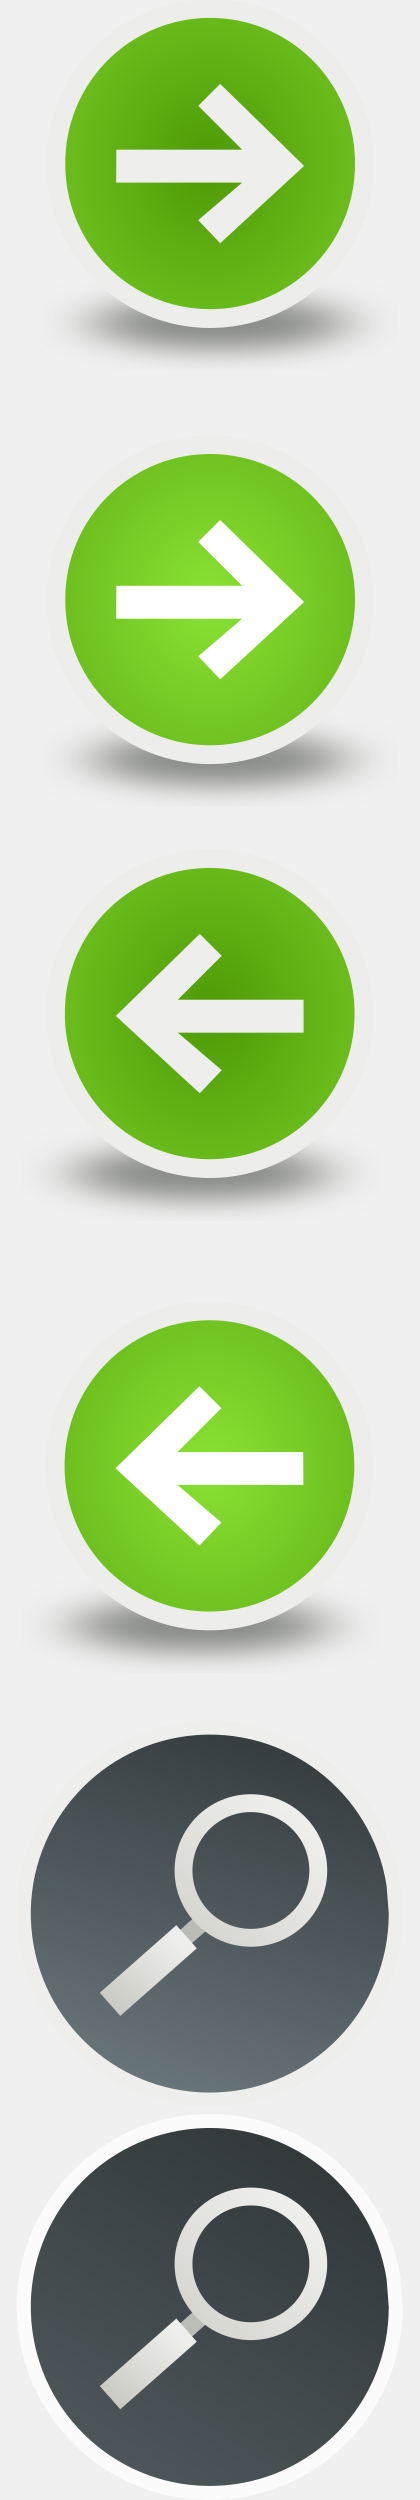
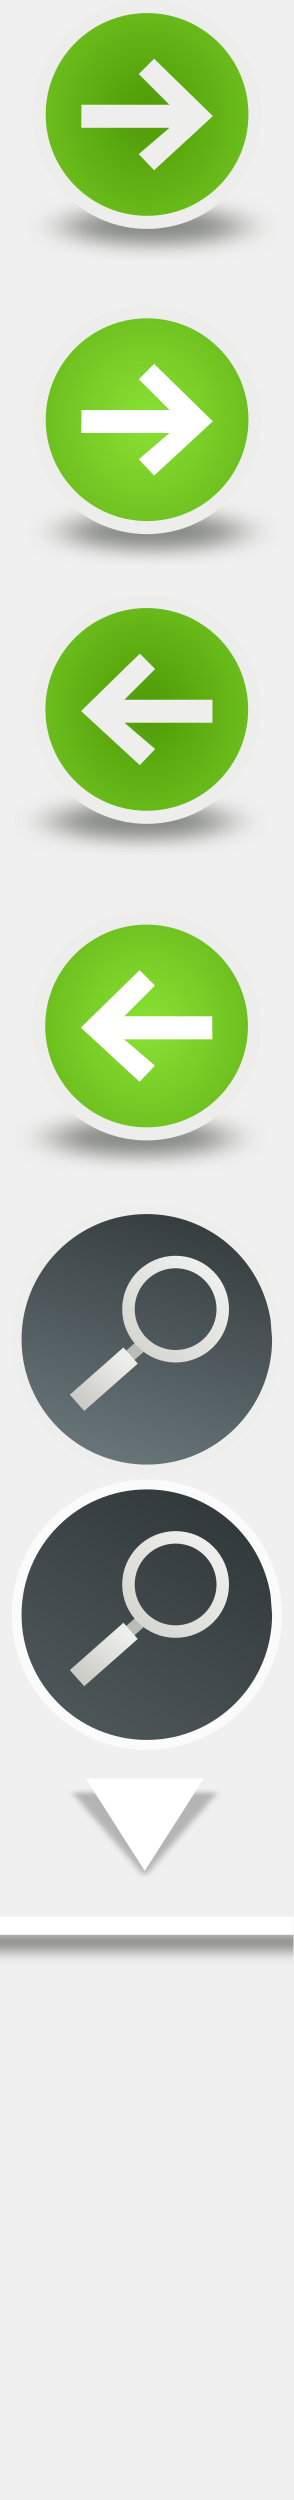
- <svg xmlns="http://www.w3.org/2000/svg" xmlns:xlink="http://www.w3.org/1999/xlink" id="svg2" version="1.1" width="35.248" height="210.026">
+ <svg xmlns="http://www.w3.org/2000/svg" xmlns:xlink="http://www.w3.org/1999/xlink" id="svg2" version="1.1" width="35.25" height="300.08">
  <defs id="defs6">
+     <linearGradient id="linearGradient4196">
+       <stop style="stop-color:#8ae234;stop-opacity:1" offset="0" id="stop4198" />
+       <stop style="stop-color:#ffffff;stop-opacity:1" offset="1" id="stop4200" />
+     </linearGradient>
+     <linearGradient id="linearGradient4066">
+       <stop id="stop4068" offset="0" style="stop-color:#4e9a06;stop-opacity:1" />
+       <stop style="stop-color:#53a00a;stop-opacity:1;" offset="0.282" id="stop4074" />
+       <stop style="stop-color:#7fd52b;stop-opacity:1;" offset="0.638" id="stop4072" />
+       <stop id="stop4070" offset="1" style="stop-color:#8ae234;stop-opacity:1" />
+     </linearGradient>
+     <linearGradient id="linearGradient3872">
+       <stop id="stop3874" offset="0" style="stop-color:#c0ef91;stop-opacity:1;" />
+       <stop id="stop3876" offset="1" style="stop-color:#4e9a06;stop-opacity:0.341;" />
+     </linearGradient>
+     <linearGradient id="linearGradient2943">
+       <stop style="stop-color:#8ae234;stop-opacity:1" offset="0" id="stop2945" />
+       <stop style="stop-color:#4e9a06;stop-opacity:0;" offset="1" id="stop2947" />
+     </linearGradient>
    <linearGradient id="linearGradient3758">
      <stop style="stop-color:#73d216;stop-opacity:0.913;" offset="0" id="stop3760" />
      <stop style="stop-color:#8ae234;stop-opacity:0;" offset="1" id="stop3762" />
    </linearGradient>
    <linearGradient id="linearGradient3724">
      <stop id="stop3726" offset="0" style="stop-color:#8ae234;stop-opacity:1" />
      <stop id="stop3728" offset="1" style="stop-color:#4e9a06;stop-opacity:1" />
    </linearGradient>
    <linearGradient id="linearGradient2887">
      <stop style="stop-color:#4e9a06;stop-opacity:1" offset="0" id="stop2889" />
      <stop style="stop-color:#8ae234;stop-opacity:1" offset="1" id="stop2891" />
    </linearGradient>
    <radialGradient xlink:href="#linearGradient2887" id="radialGradient2893" cx="-108.219" cy="-60.254" fx="-108.219" fy="-60.254" r="31.789" gradientTransform="matrix(-0.05130999,2.262732,-2.078711,-0.04476341,-244.6446,203.5925)" gradientUnits="userSpaceOnUse" />
    <filter id="filter3710" x="-0.203" width="1.406" y="-0.397" height="1.793" color-interpolation-filters="sRGB">
      <feGaussianBlur stdDeviation="5.669" id="feGaussianBlur3712" />
    </filter>
    <radialGradient xlink:href="#linearGradient3724" id="radialGradient3722" gradientUnits="userSpaceOnUse" gradientTransform="matrix(-0.05130999,2.262732,-2.078711,-0.04476341,-244.6446,203.5925)" cx="-108.219" cy="-60.254" fx="-108.219" fy="-60.254" r="31.789" />
    <radialGradient xlink:href="#linearGradient2887" id="radialGradient3828" gradientUnits="userSpaceOnUse" gradientTransform="matrix(-0.05130999,2.262732,-2.078711,-0.04476341,-244.6446,203.5925)" cx="-108.219" cy="-60.254" fx="-108.219" fy="-60.254" r="31.789" />
    <radialGradient xlink:href="#linearGradient3724" id="radialGradient3830" gradientUnits="userSpaceOnUse" gradientTransform="matrix(-0.05130999,2.262732,-2.078711,-0.04476341,-244.6446,203.5925)" cx="-108.219" cy="-60.254" fx="-108.219" fy="-60.254" r="31.789" />
    <radialGradient xlink:href="#linearGradient2887" id="radialGradient3843" gradientUnits="userSpaceOnUse" gradientTransform="matrix(-0.05130999,2.262732,-2.078711,-0.04476341,-244.6446,203.5925)" cx="-108.219" cy="-60.254" fx="-108.219" fy="-60.254" r="31.789" />
    <radialGradient xlink:href="#linearGradient3724" id="radialGradient3845" gradientUnits="userSpaceOnUse" gradientTransform="matrix(-0.05130999,2.262732,-2.078711,-0.04476341,-244.6446,203.5925)" cx="-108.219" cy="-60.254" fx="-108.219" fy="-60.254" r="31.789" />
    <radialGradient xlink:href="#linearGradient2887" id="radialGradient3868" gradientUnits="userSpaceOnUse" gradientTransform="matrix(-0.05130999,2.262732,-2.078711,-0.04476341,-244.6446,203.5925)" cx="-108.219" cy="-60.254" fx="-108.219" fy="-60.254" r="31.789" />
    <radialGradient xlink:href="#linearGradient3724" id="radialGradient3870" gradientUnits="userSpaceOnUse" gradientTransform="matrix(-0.05130999,2.262732,-2.078711,-0.04476341,-244.6446,203.5925)" cx="-108.219" cy="-60.254" fx="-108.219" fy="-60.254" r="31.789" />
    <radialGradient xlink:href="#linearGradient2887" id="radialGradient3872" gradientUnits="userSpaceOnUse" gradientTransform="matrix(-0.05130999,2.262732,-2.078711,-0.04476341,-244.6446,203.5925)" cx="-108.219" cy="-60.254" fx="-108.219" fy="-60.254" r="31.789" />
    <radialGradient xlink:href="#linearGradient3724" id="radialGradient3874" gradientUnits="userSpaceOnUse" gradientTransform="matrix(-0.05130999,2.262732,-2.078711,-0.04476341,-244.6446,203.5925)" cx="-108.219" cy="-60.254" fx="-108.219" fy="-60.254" r="31.789" />
    <radialGradient xlink:href="#linearGradient2887" id="radialGradient3895" gradientUnits="userSpaceOnUse" gradientTransform="matrix(-0.05130999,2.262732,-2.078711,-0.04476341,-244.6446,203.5925)" cx="-108.219" cy="-60.254" fx="-108.219" fy="-60.254" r="31.789" />
    <radialGradient xlink:href="#linearGradient3724" id="radialGradient3897" gradientUnits="userSpaceOnUse" gradientTransform="matrix(-0.05130999,2.262732,-2.078711,-0.04476341,-244.6446,203.5925)" cx="-108.219" cy="-60.254" fx="-108.219" fy="-60.254" r="31.789" />
    <radialGradient xlink:href="#linearGradient3724" id="radialGradient3920" gradientUnits="userSpaceOnUse" gradientTransform="matrix(-0.05130999,2.262732,-2.078711,-0.04476341,-244.6446,203.5925)" cx="-108.219" cy="-60.254" fx="-108.219" fy="-60.254" r="31.789" />
    <radialGradient xlink:href="#linearGradient3724" id="radialGradient3929" gradientUnits="userSpaceOnUse" gradientTransform="matrix(-0.05130999,2.262732,-2.078711,-0.04476341,-244.6446,203.5925)" cx="-108.219" cy="-60.254" fx="-108.219" fy="-60.254" r="31.789" />
    <radialGradient xlink:href="#linearGradient3724" id="radialGradient3936" gradientUnits="userSpaceOnUse" gradientTransform="matrix(-0.05130999,2.262732,-2.078711,-0.04476341,-244.6446,203.5925)" cx="-108.219" cy="-60.254" fx="-108.219" fy="-60.254" r="31.789" />
    <radialGradient xlink:href="#linearGradient2887" id="radialGradient3967" gradientUnits="userSpaceOnUse" gradientTransform="matrix(-0.05130999,2.262732,-2.078711,-0.04476341,-244.6446,203.5925)" cx="-108.219" cy="-60.254" fx="-108.219" fy="-60.254" r="31.789" />
    <radialGradient xlink:href="#linearGradient3724" id="radialGradient3969" gradientUnits="userSpaceOnUse" gradientTransform="matrix(-0.05130999,2.262732,-2.078711,-0.04476341,-244.6446,203.5925)" cx="-108.219" cy="-60.254" fx="-108.219" fy="-60.254" r="31.789" />
    <radialGradient xlink:href="#linearGradient3724" id="radialGradient3981" gradientUnits="userSpaceOnUse" gradientTransform="matrix(-0.05130999,2.262732,-2.078711,-0.04476341,-244.6446,203.5925)" cx="-108.219" cy="-60.254" fx="-108.219" fy="-60.254" r="31.789" />
    <radialGradient xlink:href="#linearGradient2887" id="radialGradient3987" gradientUnits="userSpaceOnUse" gradientTransform="matrix(-0.05130999,2.262732,-2.078711,-0.04476341,-244.6446,203.5925)" cx="-108.219" cy="-60.254" fx="-108.219" fy="-60.254" r="31.789" />
    <radialGradient xlink:href="#linearGradient3724" id="radialGradient4157" gradientUnits="userSpaceOnUse" gradientTransform="matrix(-0.05130999,2.262732,-2.078711,-0.04476341,-244.6446,203.5925)" cx="-108.219" cy="-60.254" fx="-108.219" fy="-60.254" r="31.789" />
    <radialGradient xlink:href="#linearGradient2887" id="radialGradient4159" gradientUnits="userSpaceOnUse" gradientTransform="matrix(-0.05130999,2.262732,-2.078711,-0.04476341,-244.6446,203.5925)" cx="-108.219" cy="-60.254" fx="-108.219" fy="-60.254" r="31.789" />
    <radialGradient xlink:href="#linearGradient2887" id="radialGradient4161" gradientUnits="userSpaceOnUse" gradientTransform="matrix(-0.05130999,2.262732,-2.078711,-0.04476341,-244.6446,203.5925)" cx="-108.219" cy="-60.254" fx="-108.219" fy="-60.254" r="31.789" />
    <radialGradient xlink:href="#linearGradient3724" id="radialGradient4163" gradientUnits="userSpaceOnUse" gradientTransform="matrix(-0.05130999,2.262732,-2.078711,-0.04476341,-244.6446,203.5925)" cx="-108.219" cy="-60.254" fx="-108.219" fy="-60.254" r="31.789" />
    <radialGradient xlink:href="#linearGradient3724" id="radialGradient2896" gradientUnits="userSpaceOnUse" gradientTransform="matrix(-0.05130999,2.262732,-2.078711,-0.04476341,-244.6446,203.5925)" cx="-108.219" cy="-60.254" fx="-108.219" fy="-60.254" r="31.789" />
-     <radialGradient xlink:href="#linearGradient3724" id="radialGradient2916" gradientUnits="userSpaceOnUse" gradientTransform="matrix(-0.05130999,2.262732,-2.078711,-0.04476341,-244.6446,203.5925)" cx="-108.219" cy="-60.254" fx="-108.219" fy="-60.254" r="31.789" />
-     <radialGradient xlink:href="#linearGradient2887" id="radialGradient2918" gradientUnits="userSpaceOnUse" gradientTransform="matrix(-0.05130999,2.262732,-2.078711,-0.04476341,-244.6446,203.5925)" cx="-108.219" cy="-60.254" fx="-108.219" fy="-60.254" r="31.789" />
-     <radialGradient xlink:href="#linearGradient3724" id="radialGradient3734" gradientUnits="userSpaceOnUse" gradientTransform="matrix(-0.05130999,2.262732,-2.078711,-0.04476341,-244.6446,203.5925)" cx="-108.219" cy="-60.254" fx="-108.219" fy="-60.254" r="31.789" />
-     <radialGradient xlink:href="#linearGradient2887" id="radialGradient3744" gradientUnits="userSpaceOnUse" gradientTransform="matrix(-0.05130999,2.262732,-2.078711,-0.04476341,-244.6446,203.5925)" cx="-108.219" cy="-60.254" fx="-108.219" fy="-60.254" r="31.789" />
-     <linearGradient xlink:href="#linearGradient4781" id="linearGradient2923" gradientUnits="userSpaceOnUse" x1="23.132" y1="-0.116" x2="12.517" y2="33.005" />
    <linearGradient id="linearGradient4781">
      <stop style="stop-color:#2e3436;stop-opacity:1;" offset="0" id="stop4783" />
      <stop style="stop-color:#707e83;stop-opacity:1;" offset="1" id="stop4785" />
    </linearGradient>
-     <linearGradient xlink:href="#linearGradient4735" id="linearGradient4745" x1="11.803" y1="8.377" x2="-6.756" y2="27.677" gradientUnits="userSpaceOnUse" />
    <linearGradient id="linearGradient4735">
      <stop style="stop-color:#eeeeec;stop-opacity:1;" offset="0" id="stop4737" />
      <stop style="stop-color:#a9a99f;stop-opacity:1;" offset="1" id="stop4739" />
    </linearGradient>
-     <linearGradient xlink:href="#linearGradient4735" id="linearGradient2917" gradientUnits="userSpaceOnUse" x1="22.693" y1="2.151" x2="24.75" y2="16.742" />
    <linearGradient id="linearGradient3822">
      <stop style="stop-color:#eeeeec;stop-opacity:1;" offset="0" id="stop3824" />
      <stop style="stop-color:#a9a99f;stop-opacity:1;" offset="1" id="stop3826" />
    </linearGradient>
-     <linearGradient xlink:href="#linearGradient4781" id="linearGradient3717" gradientUnits="userSpaceOnUse" x1="23.132" y1="-0.116" x2="-13.186" y2="55.973" />
    <linearGradient id="linearGradient3829">
      <stop style="stop-color:#2e3436;stop-opacity:1;" offset="0" id="stop3831" />
      <stop style="stop-color:#707e83;stop-opacity:1;" offset="1" id="stop3833" />
    </linearGradient>
-     <linearGradient xlink:href="#linearGradient4735" id="linearGradient4859" gradientUnits="userSpaceOnUse" x1="11.803" y1="8.377" x2="-6.756" y2="27.677" />
    <linearGradient id="linearGradient3836">
      <stop style="stop-color:#eeeeec;stop-opacity:1;" offset="0" id="stop3838" />
      <stop style="stop-color:#a9a99f;stop-opacity:1;" offset="1" id="stop3840" />
    </linearGradient>
    <linearGradient xlink:href="#linearGradient4735" id="linearGradient3711" gradientUnits="userSpaceOnUse" gradientTransform="translate(24.30037,21.47624)" x1="22.693" y1="2.151" x2="24.75" y2="16.742" />
    <linearGradient id="linearGradient3843">
      <stop style="stop-color:#eeeeec;stop-opacity:1;" offset="0" id="stop3845" />
      <stop style="stop-color:#a9a99f;stop-opacity:1;" offset="1" id="stop3847" />
    </linearGradient>
-     <linearGradient y2="16.742" x2="24.75" y1="2.151" x1="22.693" gradientTransform="translate(24.30037,21.47624)" gradientUnits="userSpaceOnUse" id="linearGradient3860" xlink:href="#linearGradient4735" />
+     <radialGradient xlink:href="#linearGradient2943" id="radialGradient2949" cx="9.523" cy="225.811" fx="9.523" fy="225.811" r="7.194" gradientTransform="matrix(1.438133,-0.0125,0.01274233,1.466012,-7.010677,-105.2705)" gradientUnits="userSpaceOnUse" />
+     <radialGradient xlink:href="#linearGradient2943" id="radialGradient3741" gradientUnits="userSpaceOnUse" gradientTransform="matrix(1.438133,-0.0125,0.01274233,1.466012,-7.010677,-105.2705)" cx="9.523" cy="225.811" fx="9.523" fy="225.811" r="7.194" />
+     <radialGradient xlink:href="#linearGradient2943" id="radialGradient3771" gradientUnits="userSpaceOnUse" gradientTransform="matrix(1.438133,-0.0125,0.01274233,1.466012,-7.010677,-105.2705)" cx="9.523" cy="225.811" fx="9.523" fy="225.811" r="7.194" />
+     <radialGradient xlink:href="#linearGradient2943" id="radialGradient3775" gradientUnits="userSpaceOnUse" gradientTransform="matrix(1.438089,0.04891268,0,3.180746,-4.183752,-486.2204)" cx="9.559" cy="221.82" fx="9.559" fy="221.82" r="7.194" />
+     <radialGradient xlink:href="#linearGradient2943" id="radialGradient3806" gradientUnits="userSpaceOnUse" gradientTransform="matrix(1.438089,0.04891268,0,3.180746,-4.183752,-486.2204)" cx="9.559" cy="221.82" fx="9.559" fy="221.82" r="7.194" />
+     <radialGradient xlink:href="#linearGradient2943" id="radialGradient3821" gradientUnits="userSpaceOnUse" gradientTransform="matrix(1.438089,0.04891268,0,3.180746,-4.183752,-486.2204)" cx="9.559" cy="221.82" fx="9.559" fy="221.82" r="7.194" />
+     <linearGradient xlink:href="#linearGradient2943" id="linearGradient3831" x1="-622.573" y1="-29.714" x2="-722.275" y2="51.25" gradientUnits="userSpaceOnUse" gradientTransform="translate(168.2914,-3.712408)" />
+     <radialGradient xlink:href="#linearGradient2943" id="radialGradient3838" gradientUnits="userSpaceOnUse" gradientTransform="matrix(1.438089,0.04891268,0,3.180746,-4.183752,-486.2204)" cx="9.559" cy="221.82" fx="9.559" fy="221.82" r="7.194" />
+     <linearGradient xlink:href="#linearGradient2943" id="linearGradient3840" gradientUnits="userSpaceOnUse" gradientTransform="translate(168.2914,-3.712408)" x1="-622.573" y1="-29.714" x2="-722.275" y2="51.25" />
+     <linearGradient xlink:href="#linearGradient4781" id="linearGradient4014" gradientUnits="userSpaceOnUse" x1="23.132" y1="-0.116" x2="12.517" y2="33.005" />
+     <linearGradient xlink:href="#linearGradient4735" id="linearGradient4016" gradientUnits="userSpaceOnUse" x1="11.803" y1="8.377" x2="-6.756" y2="27.677" />
+     <linearGradient xlink:href="#linearGradient4735" id="linearGradient4018" gradientUnits="userSpaceOnUse" x1="22.693" y1="2.151" x2="24.75" y2="16.742" />
+     <linearGradient xlink:href="#linearGradient4781" id="linearGradient4020" gradientUnits="userSpaceOnUse" x1="23.132" y1="-0.116" x2="-13.186" y2="55.973" />
+     <linearGradient xlink:href="#linearGradient4735" id="linearGradient4022" gradientUnits="userSpaceOnUse" x1="11.803" y1="8.377" x2="-6.756" y2="27.677" />
+     <linearGradient xlink:href="#linearGradient4735" id="linearGradient4024" gradientUnits="userSpaceOnUse" gradientTransform="translate(24.30037,21.47624)" x1="22.693" y1="2.151" x2="24.75" y2="16.742" />
+     <radialGradient xlink:href="#linearGradient3724" id="radialGradient4026" gradientUnits="userSpaceOnUse" gradientTransform="matrix(-0.05130999,2.262732,-2.078711,-0.04476341,-244.6446,203.5925)" cx="-108.219" cy="-60.254" fx="-108.219" fy="-60.254" r="31.789" />
+     <radialGradient xlink:href="#linearGradient2887" id="radialGradient4028" gradientUnits="userSpaceOnUse" gradientTransform="matrix(-0.05130999,2.262732,-2.078711,-0.04476341,-244.6446,203.5925)" cx="-108.219" cy="-60.254" fx="-108.219" fy="-60.254" r="31.789" />
+     <radialGradient xlink:href="#linearGradient2887" id="radialGradient4030" gradientUnits="userSpaceOnUse" gradientTransform="matrix(-0.05130999,2.262732,-2.078711,-0.04476341,-244.6446,203.5925)" cx="-108.219" cy="-60.254" fx="-108.219" fy="-60.254" r="31.789" />
+     <radialGradient xlink:href="#linearGradient3724" id="radialGradient4032" gradientUnits="userSpaceOnUse" gradientTransform="matrix(-0.05130999,2.262732,-2.078711,-0.04476341,-244.6446,203.5925)" cx="-108.219" cy="-60.254" fx="-108.219" fy="-60.254" r="31.789" />
+     <radialGradient xlink:href="#linearGradient2943" id="radialGradient4034" gradientUnits="userSpaceOnUse" gradientTransform="matrix(1.438089,0.04891268,0,3.180746,-4.183752,-486.2204)" cx="9.559" cy="221.82" fx="9.559" fy="221.82" r="7.194" />
+     <linearGradient xlink:href="#linearGradient3872" id="linearGradient4036" gradientUnits="userSpaceOnUse" gradientTransform="matrix(0.1462306,0,0,0.1462306,-515.1226,-29.31941)" x1="-622.573" y1="-29.714" x2="-722.275" y2="51.25" />
+     <linearGradient xlink:href="#linearGradient4066" id="linearGradient4056" gradientUnits="userSpaceOnUse" x1="-517.602" y1="52.064" x2="-517.602" y2="-26.536" gradientTransform="matrix(1,0,0,1.285649,0.7419253,8.80082)" />
+     <filter id="filter4062" x="-0.003" width="1.006" y="-1.301" height="3.602" color-interpolation-filters="sRGB">
+       <feGaussianBlur stdDeviation="0.542" id="feGaussianBlur4064" />
+     </filter>
+     <filter id="filter4105" color-interpolation-filters="sRGB">
+       <feGaussianBlur stdDeviation="2.208" id="feGaussianBlur4107" />
+     </filter>
+     <linearGradient xlink:href="#linearGradient4066" id="linearGradient4115" gradientUnits="userSpaceOnUse" gradientTransform="matrix(1,0,0,1.285649,0.7419253,8.80082)" x1="-517.602" y1="52.064" x2="-517.602" y2="-26.536" />
+     <linearGradient xlink:href="#linearGradient4066" id="linearGradient4126" gradientUnits="userSpaceOnUse" gradientTransform="matrix(1,0,0,1.285649,0.7419253,8.80082)" x1="-517.602" y1="52.064" x2="-517.602" y2="-26.536" />
+     <linearGradient xlink:href="#linearGradient4066" id="linearGradient4137" gradientUnits="userSpaceOnUse" gradientTransform="matrix(1,0,0,1.285649,0.7419253,8.80082)" x1="-517.602" y1="52.064" x2="-517.602" y2="-26.536" />
+     <linearGradient xlink:href="#linearGradient4066" id="linearGradient4148" gradientUnits="userSpaceOnUse" gradientTransform="matrix(1,0,0,1.285649,0.7419253,8.80082)" x1="-517.602" y1="52.064" x2="-517.602" y2="-26.536" />
+     <linearGradient xlink:href="#linearGradient4066" id="linearGradient4153" gradientUnits="userSpaceOnUse" gradientTransform="matrix(1,0,0,0.8999541,789.7419,23.78539)" x1="-517.602" y1="52.064" x2="-517.602" y2="-26.536" />
+     <linearGradient xlink:href="#linearGradient4066" id="linearGradient4160" gradientUnits="userSpaceOnUse" gradientTransform="matrix(1,0,0,0.8999541,789.7419,23.78539)" x1="-517.602" y1="52.064" x2="-517.602" y2="-26.536" />
+     <linearGradient xlink:href="#linearGradient4066" id="linearGradient4169" gradientUnits="userSpaceOnUse" gradientTransform="matrix(0.09362353,0,0,0.8999541,67.79334,254.8325)" x1="-517.602" y1="52.064" x2="-517.602" y2="-26.536" />
+     <linearGradient xlink:href="#linearGradient4196" id="linearGradient4202" x1="17.393" y1="242.295" x2="20.353" y2="233.721" gradientUnits="userSpaceOnUse" />
+     <clipPath clipPathUnits="userSpaceOnUse" id="clipPath2974">
+       <rect y="-24.584" x="-750.205" height="5.735" width="432.749" id="rect2976" style="fill:#ffffff;fill-opacity:1;fill-rule:nonzero;stroke:none" />
+     </clipPath>
  </defs>
  <g id="layer1" style="display:inline" transform="translate(-0.7419253,-1.383303)">
    <g style="display:inline" transform="matrix(1.019462,0,0,1.019462,2.147393,145.7424)" id="g3728">
-       <path style="fill:#fbfbfb;fill-opacity:1;fill-rule:nonzero;stroke:none" id="path4715-1" d="M 28.062,15.594 A 12.906,12.906 0 1 1 27.907,13.598" transform="matrix(1.232366,0,0,1.232366,-2.769034,29.29112)" />
-       <path style="fill:#eeeeec;fill-opacity:1;fill-rule:nonzero;stroke:none" id="path4715" d="M 28.062,15.594 A 12.906,12.906 0 1 1 27.907,13.598" transform="matrix(1.232366,0,0,1.232366,-2.769034,-3.126211)" />
-       <path transform="matrix(1.142857,0,0,1.142857,-1.412421,-1.730438)" d="M 28.062,15.594 A 12.906,12.906 0 1 1 27.907,13.598" id="path4185" style="fill:url(#linearGradient2923);fill-opacity:1;fill-rule:nonzero;stroke:none" />
+       <path style="fill:#fbfbfb;fill-opacity:1;fill-rule:nonzero;stroke:none" id="path4715-1" d="M 28.062,15.594 C 28.062,22.722 22.284,28.5 15.156,28.5 8.028,28.5 2.25,22.722 2.25,15.594 2.25,8.466 8.028,2.688 15.156,2.688 c 6.357,0 11.768,4.63 12.751,10.911" transform="matrix(1.232366,0,0,1.232366,-2.769034,29.29112)" />
+       <path style="fill:#eeeeec;fill-opacity:1;fill-rule:nonzero;stroke:none" id="path4715" d="M 28.062,15.594 C 28.062,22.722 22.284,28.5 15.156,28.5 8.028,28.5 2.25,22.722 2.25,15.594 2.25,8.466 8.028,2.688 15.156,2.688 c 6.357,0 11.768,4.63 12.751,10.911" transform="matrix(1.232366,0,0,1.232366,-2.769034,-3.126211)" />
+       <path transform="matrix(1.142857,0,0,1.142857,-1.412421,-1.730438)" d="M 28.062,15.594 C 28.062,22.722 22.284,28.5 15.156,28.5 8.028,28.5 2.25,22.722 2.25,15.594 2.25,8.466 8.028,2.688 15.156,2.688 c 6.357,0 11.768,4.63 12.751,10.911" id="path4185" style="fill:url(#linearGradient4014);fill-opacity:1;fill-rule:nonzero;stroke:none" />
      <rect transform="matrix(0.6624922,0.7490688,-0.7496102,0.6618796,0,0)" y="-1.068" x="21.98" height="10.77" width="1.468" id="rect4701" style="fill:#babdb6;fill-opacity:1;stroke:none" />
-       <path transform="matrix(1.297137,0,0,1.296101,7.582397,-2.652695)" d="m 13.312,11.719 a 4.281,4.281 0 1 1 -8.562,0 4.281,4.281 0 1 1 8.562,0 z" id="path4189" style="fill:none;stroke:url(#linearGradient4745);stroke-width:1.135;stroke-miterlimit:4;stroke-opacity:1;stroke-dasharray:none" />
-       <rect style="fill:url(#linearGradient2917);fill-opacity:1;stroke:none" id="rect4717" width="2.546" height="8.413" x="21.481" y="1.44" transform="matrix(0.6624922,0.7490688,-0.7496102,0.6618796,0,0)" />
-       <path style="fill:url(#linearGradient3717);fill-opacity:1;fill-rule:nonzero;stroke:none" id="path4821" d="M 28.062,15.594 A 12.906,12.906 0 1 1 27.907,13.598" transform="matrix(1.142857,0,0,1.142857,-1.412421,30.68689)" />
+       <path transform="matrix(1.297137,0,0,1.296101,7.582397,-2.652695)" d="M 13.312,11.719 C 13.312,14.083 11.396,16 9.031,16 6.667,16 4.75,14.083 4.75,11.719 4.75,9.354 6.667,7.438 9.031,7.438 c 2.364,0 4.281,1.917 4.281,4.281 z" id="path4189" style="fill:none;stroke:url(#linearGradient4016);stroke-width:1.135;stroke-miterlimit:4;stroke-opacity:1;stroke-dasharray:none" />
+       <rect style="fill:url(#linearGradient4018);fill-opacity:1;stroke:none" id="rect4717" width="2.546" height="8.413" x="21.481" y="1.44" transform="matrix(0.6624922,0.7490688,-0.7496102,0.6618796,0,0)" />
+       <path style="fill:url(#linearGradient4020);fill-opacity:1;fill-rule:nonzero;stroke:none" id="path4821" d="M 28.062,15.594 C 28.062,22.722 22.284,28.5 15.156,28.5 8.028,28.5 2.25,22.722 2.25,15.594 2.25,8.466 8.028,2.688 15.156,2.688 c 6.357,0 11.768,4.63 12.751,10.911" transform="matrix(1.142857,0,0,1.142857,-1.412421,30.68689)" />
      <rect style="fill:#babdb6;fill-opacity:1;stroke:none" id="rect4823" width="1.468" height="10.77" x="46.28" y="20.408" transform="matrix(0.6624922,0.7490688,-0.7496102,0.6618796,0,0)" />
-       <path style="fill:none;stroke:url(#linearGradient4859);stroke-width:1.135;stroke-miterlimit:4;stroke-opacity:1;stroke-dasharray:none" id="path4825" d="m 13.312,11.719 a 4.281,4.281 0 1 1 -8.562,0 4.281,4.281 0 1 1 8.562,0 z" transform="matrix(1.297137,0,0,1.296101,7.582397,29.76464)" />
-       <rect transform="matrix(0.6624922,0.7490688,-0.7496102,0.6618796,0,0)" y="22.916" x="45.781" height="8.413" width="2.546" id="rect4827" style="fill:url(#linearGradient3860);fill-opacity:1;stroke:none" />
+       <path style="fill:none;stroke:url(#linearGradient4022);stroke-width:1.135;stroke-miterlimit:4;stroke-opacity:1;stroke-dasharray:none" id="path4825" d="M 13.312,11.719 C 13.312,14.083 11.396,16 9.031,16 6.667,16 4.75,14.083 4.75,11.719 4.75,9.354 6.667,7.438 9.031,7.438 c 2.364,0 4.281,1.917 4.281,4.281 z" transform="matrix(1.297137,0,0,1.296101,7.582397,29.76464)" />
+       <rect transform="matrix(0.6624922,0.7490688,-0.7496102,0.6618796,0,0)" y="22.916" x="45.781" height="8.413" width="2.546" id="rect4827" style="fill:url(#linearGradient4024);fill-opacity:1;stroke:none" />
    </g>
  </g>
  <g id="layer2" style="display:inline" transform="translate(-0.7419253,-1.383303)">
-     <g id="g3718">
-       <path transform="matrix(0.4525759,0,0,0.194483,70.67548,72.69034)" d="m -90.245,-38.581 a 23.596,11.321 0 1 1 -47.192,0 23.596,11.321 0 1 1 47.192,0 z" id="path3714" style="fill:#888a85;fill-opacity:1;fill-rule:nonzero;stroke:none;display:inline;filter:url(#filter3710)" />
-       <path style="fill:#ededeb;fill-opacity:1;fill-rule:nonzero;stroke:none;display:inline" id="path3716" d="m -82.053,-38.581 a 31.789,30.974 0 1 1 -63.577,0 31.789,30.974 0 1 1 63.577,0 z" transform="matrix(0.4321939,0,0,0.4435674,67.59691,68.87307)" />
-       <path transform="matrix(0.3827579,0,0,0.3928304,61.96904,66.91558)" d="m -82.053,-38.581 a 31.789,30.974 0 1 1 -63.577,0 31.789,30.974 0 1 1 63.577,0 z" id="path3718" style="fill:url(#radialGradient2916);fill-opacity:1;fill-rule:nonzero;stroke:none;display:inline" />
-       <path style="fill:#ffffff;fill-opacity:1;fill-rule:nonzero;stroke:none" d="m 19.24,45.063 -1.845,1.844 3.689,3.688 -10.569,0 -0.015,2.766 10.584,0 -3.69,3.155 1.845,1.941 7.05,-6.498 -7.05,-6.894 z" id="path3720" />
+     <g id="g3952">
+       <g id="g3718">
+         <path style="fill:#888a85;fill-opacity:1;fill-rule:nonzero;stroke:none;display:inline;filter:url(#filter3710)" id="path3714" d="m -90.245,-38.581 c 0,6.252 -10.564,11.321 -23.596,11.321 -13.032,0 -23.596,-5.069 -23.596,-11.321 0,-6.252 10.564,-11.321 23.596,-11.321 13.032,0 23.596,5.069 23.596,11.321 z" transform="matrix(0.4525759,0,0,0.194483,70.67548,72.69034)" />
+         <path transform="matrix(0.4321939,0,0,0.4435674,67.59691,68.87307)" d="m -82.053,-38.581 c 0,17.106 -14.232,30.974 -31.789,30.974 -17.556,0 -31.789,-13.867 -31.789,-30.974 0,-17.106 14.232,-30.974 31.789,-30.974 17.556,0 31.789,13.867 31.789,30.974 z" id="path3716" style="fill:#ededeb;fill-opacity:1;fill-rule:nonzero;stroke:none;display:inline" />
+         <path style="fill:url(#radialGradient4026);fill-opacity:1;fill-rule:nonzero;stroke:none;display:inline" id="path3718" d="m -82.053,-38.581 c 0,17.106 -14.232,30.974 -31.789,30.974 -17.556,0 -31.789,-13.867 -31.789,-30.974 0,-17.106 14.232,-30.974 31.789,-30.974 17.556,0 31.789,13.867 31.789,30.974 z" transform="matrix(0.3827579,0,0,0.3928304,61.96904,66.91558)" />
+         <path id="path3720" d="m 19.24,45.063 -1.845,1.844 3.689,3.688 -10.569,0 -0.015,2.766 10.584,0 -3.69,3.155 1.845,1.941 7.05,-6.498 -7.05,-6.894 z" style="fill:#ffffff;fill-opacity:1;fill-rule:nonzero;stroke:none" />
+       </g>
+       <g id="g3876">
+         <path transform="matrix(0.4525759,0,0,0.194483,70.67548,36.05279)" d="m -90.245,-38.581 c 0,6.252 -10.564,11.321 -23.596,11.321 -13.032,0 -23.596,-5.069 -23.596,-11.321 0,-6.252 10.564,-11.321 23.596,-11.321 13.032,0 23.596,5.069 23.596,11.321 z" id="path2904" style="fill:#888a85;fill-opacity:1;fill-rule:nonzero;stroke:none;display:inline;filter:url(#filter3710)" />
+         <path style="fill:#ededeb;fill-opacity:1;fill-rule:nonzero;stroke:none;display:inline" id="path2820" d="m -82.053,-38.581 c 0,17.106 -14.232,30.974 -31.789,30.974 -17.556,0 -31.789,-13.867 -31.789,-30.974 0,-17.106 14.232,-30.974 31.789,-30.974 17.556,0 31.789,13.867 31.789,30.974 z" transform="matrix(0.4321939,0,0,0.4435674,67.59691,32.23551)" />
+         <path transform="matrix(0.3827579,0,0,0.3928304,61.96904,30.27802)" d="m -82.053,-38.581 c 0,17.106 -14.232,30.974 -31.789,30.974 -17.556,0 -31.789,-13.867 -31.789,-30.974 0,-17.106 14.232,-30.974 31.789,-30.974 17.556,0 31.789,13.867 31.789,30.974 z" id="path2827" style="fill:url(#radialGradient4028);fill-opacity:1;fill-rule:nonzero;stroke:none;display:inline" />
+         <path style="fill:#eeeeec;fill-opacity:1;fill-rule:nonzero;stroke:none" d="m 19.24,8.426 -1.845,1.844 3.689,3.688 -10.569,0 -0.015,2.766 10.584,0 -3.69,3.155 1.845,1.941 7.05,-6.498 -7.05,-6.894 z" id="path3734" />
+       </g>
    </g>
-     <g id="g3876">
-       <path style="fill:#888a85;fill-opacity:1;fill-rule:nonzero;stroke:none;display:inline;filter:url(#filter3710)" id="path2904" d="m -90.245,-38.581 a 23.596,11.321 0 1 1 -47.192,0 23.596,11.321 0 1 1 47.192,0 z" transform="matrix(0.4525759,0,0,0.194483,70.67548,36.05279)" />
-       <path transform="matrix(0.4321939,0,0,0.4435674,67.59691,32.23551)" d="m -82.053,-38.581 a 31.789,30.974 0 1 1 -63.577,0 31.789,30.974 0 1 1 63.577,0 z" id="path2820" style="fill:#ededeb;fill-opacity:1;fill-rule:nonzero;stroke:none;display:inline" />
-       <path style="fill:url(#radialGradient2918);fill-opacity:1;fill-rule:nonzero;stroke:none;display:inline" id="path2827" d="m -82.053,-38.581 a 31.789,30.974 0 1 1 -63.577,0 31.789,30.974 0 1 1 63.577,0 z" transform="matrix(0.3827579,0,0,0.3928304,61.96904,30.27802)" />
-       <path id="path3734" d="m 19.24,8.426 -1.845,1.844 3.689,3.688 -10.569,0 -0.015,2.766 10.584,0 -3.69,3.155 1.845,1.941 7.05,-6.498 -7.05,-6.894 z" style="fill:#eeeeec;fill-opacity:1;fill-rule:nonzero;stroke:none" />
+     <g id="g3940">
+       <g transform="translate(0,-0.9687022)" id="g3736">
+         <path style="fill:#888a85;fill-opacity:1;fill-rule:nonzero;stroke:none;display:inline;filter:url(#filter3710)" id="path3810" d="m -90.245,-38.581 c 0,6.252 -10.564,11.321 -23.596,11.321 -13.032,0 -23.596,-5.069 -23.596,-11.321 0,-6.252 10.564,-11.321 23.596,-11.321 13.032,0 23.596,5.069 23.596,11.321 z" transform="matrix(-0.4525759,0,0,0.194483,-33.92133,108.4339)" />
+         <path transform="matrix(-0.4321939,0,0,0.4435674,-30.84277,104.6166)" d="m -82.053,-38.581 c 0,17.106 -14.232,30.974 -31.789,30.974 -17.556,0 -31.789,-13.867 -31.789,-30.974 0,-17.106 14.232,-30.974 31.789,-30.974 17.556,0 31.789,13.867 31.789,30.974 z" id="path3812" style="fill:#ededeb;fill-opacity:1;fill-rule:nonzero;stroke:none;display:inline" />
+         <path style="fill:url(#radialGradient4030);fill-opacity:1;fill-rule:nonzero;stroke:none;display:inline" id="path3814" d="m -82.053,-38.581 c 0,17.106 -14.232,30.974 -31.789,30.974 -17.556,0 -31.789,-13.867 -31.789,-30.974 0,-17.106 14.232,-30.974 31.789,-30.974 17.556,0 31.789,13.867 31.789,30.974 z" transform="matrix(-0.3827579,0,0,0.3928304,-25.21489,102.6591)" />
+         <path id="path3826" d="m 17.52,80.807 1.845,1.844 -3.689,3.688 10.569,0 0.003,2.766 -10.572,0 3.69,3.155 -1.845,1.941 -7.05,-6.498 7.05,-6.894 z" style="fill:#eeeeec;fill-opacity:1;fill-rule:nonzero;stroke:none" />
+       </g>
+       <g transform="matrix(-1,0,0,1,36.73205,72.77481)" id="g3724">
+         <path transform="matrix(0.4525759,0,0,0.194483,70.67548,72.69034)" d="m -90.245,-38.581 c 0,6.252 -10.564,11.321 -23.596,11.321 -13.032,0 -23.596,-5.069 -23.596,-11.321 0,-6.252 10.564,-11.321 23.596,-11.321 13.032,0 23.596,5.069 23.596,11.321 z" id="path3726" style="fill:#888a85;fill-opacity:1;fill-rule:nonzero;stroke:none;display:inline;filter:url(#filter3710)" />
+         <path style="fill:#ededeb;fill-opacity:1;fill-rule:nonzero;stroke:none;display:inline" id="path3728" d="m -82.053,-38.581 c 0,17.106 -14.232,30.974 -31.789,30.974 -17.556,0 -31.789,-13.867 -31.789,-30.974 0,-17.106 14.232,-30.974 31.789,-30.974 17.556,0 31.789,13.867 31.789,30.974 z" transform="matrix(0.4321939,0,0,0.4435674,67.59691,68.87307)" />
+         <path transform="matrix(0.3827579,0,0,0.3928304,61.96904,66.91558)" d="m -82.053,-38.581 c 0,17.106 -14.232,30.974 -31.789,30.974 -17.556,0 -31.789,-13.867 -31.789,-30.974 0,-17.106 14.232,-30.974 31.789,-30.974 17.556,0 31.789,13.867 31.789,30.974 z" id="path3730" style="fill:url(#radialGradient4032);fill-opacity:1;fill-rule:nonzero;stroke:none;display:inline" />
+         <path style="fill:#ffffff;fill-opacity:1;fill-rule:nonzero;stroke:none" d="m 19.24,45.063 -1.845,1.844 3.689,3.688 -10.569,0 -0.015,2.766 10.584,0 -3.69,3.155 1.845,1.941 7.05,-6.498 -7.05,-6.894 z" id="path3732" />
+       </g>
    </g>
-     <g id="g3736" transform="translate(0,-0.9687022)">
-       <path transform="matrix(-0.4525759,0,0,0.194483,-33.92133,108.4339)" d="m -90.245,-38.581 a 23.596,11.321 0 1 1 -47.192,0 23.596,11.321 0 1 1 47.192,0 z" id="path3810" style="fill:#888a85;fill-opacity:1;fill-rule:nonzero;stroke:none;display:inline;filter:url(#filter3710)" />
-       <path style="fill:#ededeb;fill-opacity:1;fill-rule:nonzero;stroke:none;display:inline" id="path3812" d="m -82.053,-38.581 a 31.789,30.974 0 1 1 -63.577,0 31.789,30.974 0 1 1 63.577,0 z" transform="matrix(-0.4321939,0,0,0.4435674,-30.84277,104.6166)" />
-       <path transform="matrix(-0.3827579,0,0,0.3928304,-25.21489,102.6591)" d="m -82.053,-38.581 a 31.789,30.974 0 1 1 -63.577,0 31.789,30.974 0 1 1 63.577,0 z" id="path3814" style="fill:url(#radialGradient3744);fill-opacity:1;fill-rule:nonzero;stroke:none;display:inline" />
-       <path style="fill:#eeeeec;fill-opacity:1;fill-rule:nonzero;stroke:none" d="m 17.52,80.807 1.845,1.844 -3.689,3.688 10.569,0 0.003,2.766 -10.572,0 3.69,3.155 -1.845,1.941 -7.05,-6.498 7.05,-6.894 z" id="path3826" />
-     </g>
-     <g id="g3724" transform="matrix(-1,0,0,1,36.73205,72.77481)">
-       <path style="fill:#888a85;fill-opacity:1;fill-rule:nonzero;stroke:none;display:inline;filter:url(#filter3710)" id="path3726" d="m -90.245,-38.581 a 23.596,11.321 0 1 1 -47.192,0 23.596,11.321 0 1 1 47.192,0 z" transform="matrix(0.4525759,0,0,0.194483,70.67548,72.69034)" />
-       <path transform="matrix(0.4321939,0,0,0.4435674,67.59691,68.87307)" d="m -82.053,-38.581 a 31.789,30.974 0 1 1 -63.577,0 31.789,30.974 0 1 1 63.577,0 z" id="path3728" style="fill:#ededeb;fill-opacity:1;fill-rule:nonzero;stroke:none;display:inline" />
-       <path style="fill:url(#radialGradient3734);fill-opacity:1;fill-rule:nonzero;stroke:none;display:inline" id="path3730" d="m -82.053,-38.581 a 31.789,30.974 0 1 1 -63.577,0 31.789,30.974 0 1 1 63.577,0 z" transform="matrix(0.3827579,0,0,0.3928304,61.96904,66.91558)" />
-       <path id="path3732" d="m 19.24,45.063 -1.845,1.844 3.689,3.688 -10.569,0 -0.015,2.766 10.584,0 -3.69,3.155 1.845,1.941 7.05,-6.498 -7.05,-6.894 z" style="fill:#ffffff;fill-opacity:1;fill-rule:nonzero;stroke:none" />
+     <rect y="-23.283" x="-750.205" height="1" width="432.749" id="rect4054" style="fill:#4f514a;fill-opacity:0.825;fill-rule:nonzero;stroke:none;filter:url(#filter4062)" transform="matrix(0.08145599,0,0,1.685289,61.85064,272.8943)" clip-path="url(#clipPath2974)" />
+     <rect style="fill:#ffffff;fill-opacity:1;fill-rule:nonzero;stroke:none" id="rect4052" width="35.25" height="2.152" x="0.742" y="231.463" />
+     <g id="g4204" transform="translate(0,-18.56155)">
+       <path style="fill:#737373;fill-opacity:0.48;fill-rule:nonzero;stroke:none;filter:url(#filter4105)" id="path4083" d="M -589.547,-43.711 -566,-84.494 l 23.547,40.784 23.546,40.784 -47.093,-1.2e-6 -47.093,-1.3e-6 23.546,-40.784 z" transform="matrix(0.1854039,0,0,-0.1236333,123.0561,234.7458)" />
+       <path transform="matrix(0.1505512,0,0,-0.1361959,103.3295,233.0091)" d="M -589.547,-43.711 -566,-84.494 l 23.547,40.784 23.546,40.784 -47.093,-1.2e-6 -47.093,-1.3e-6 23.546,-40.784 z" id="path4076" style="fill:#ffffff;fill-opacity:1;fill-rule:nonzero;stroke:none" />
    </g>
  </g>
</svg>
